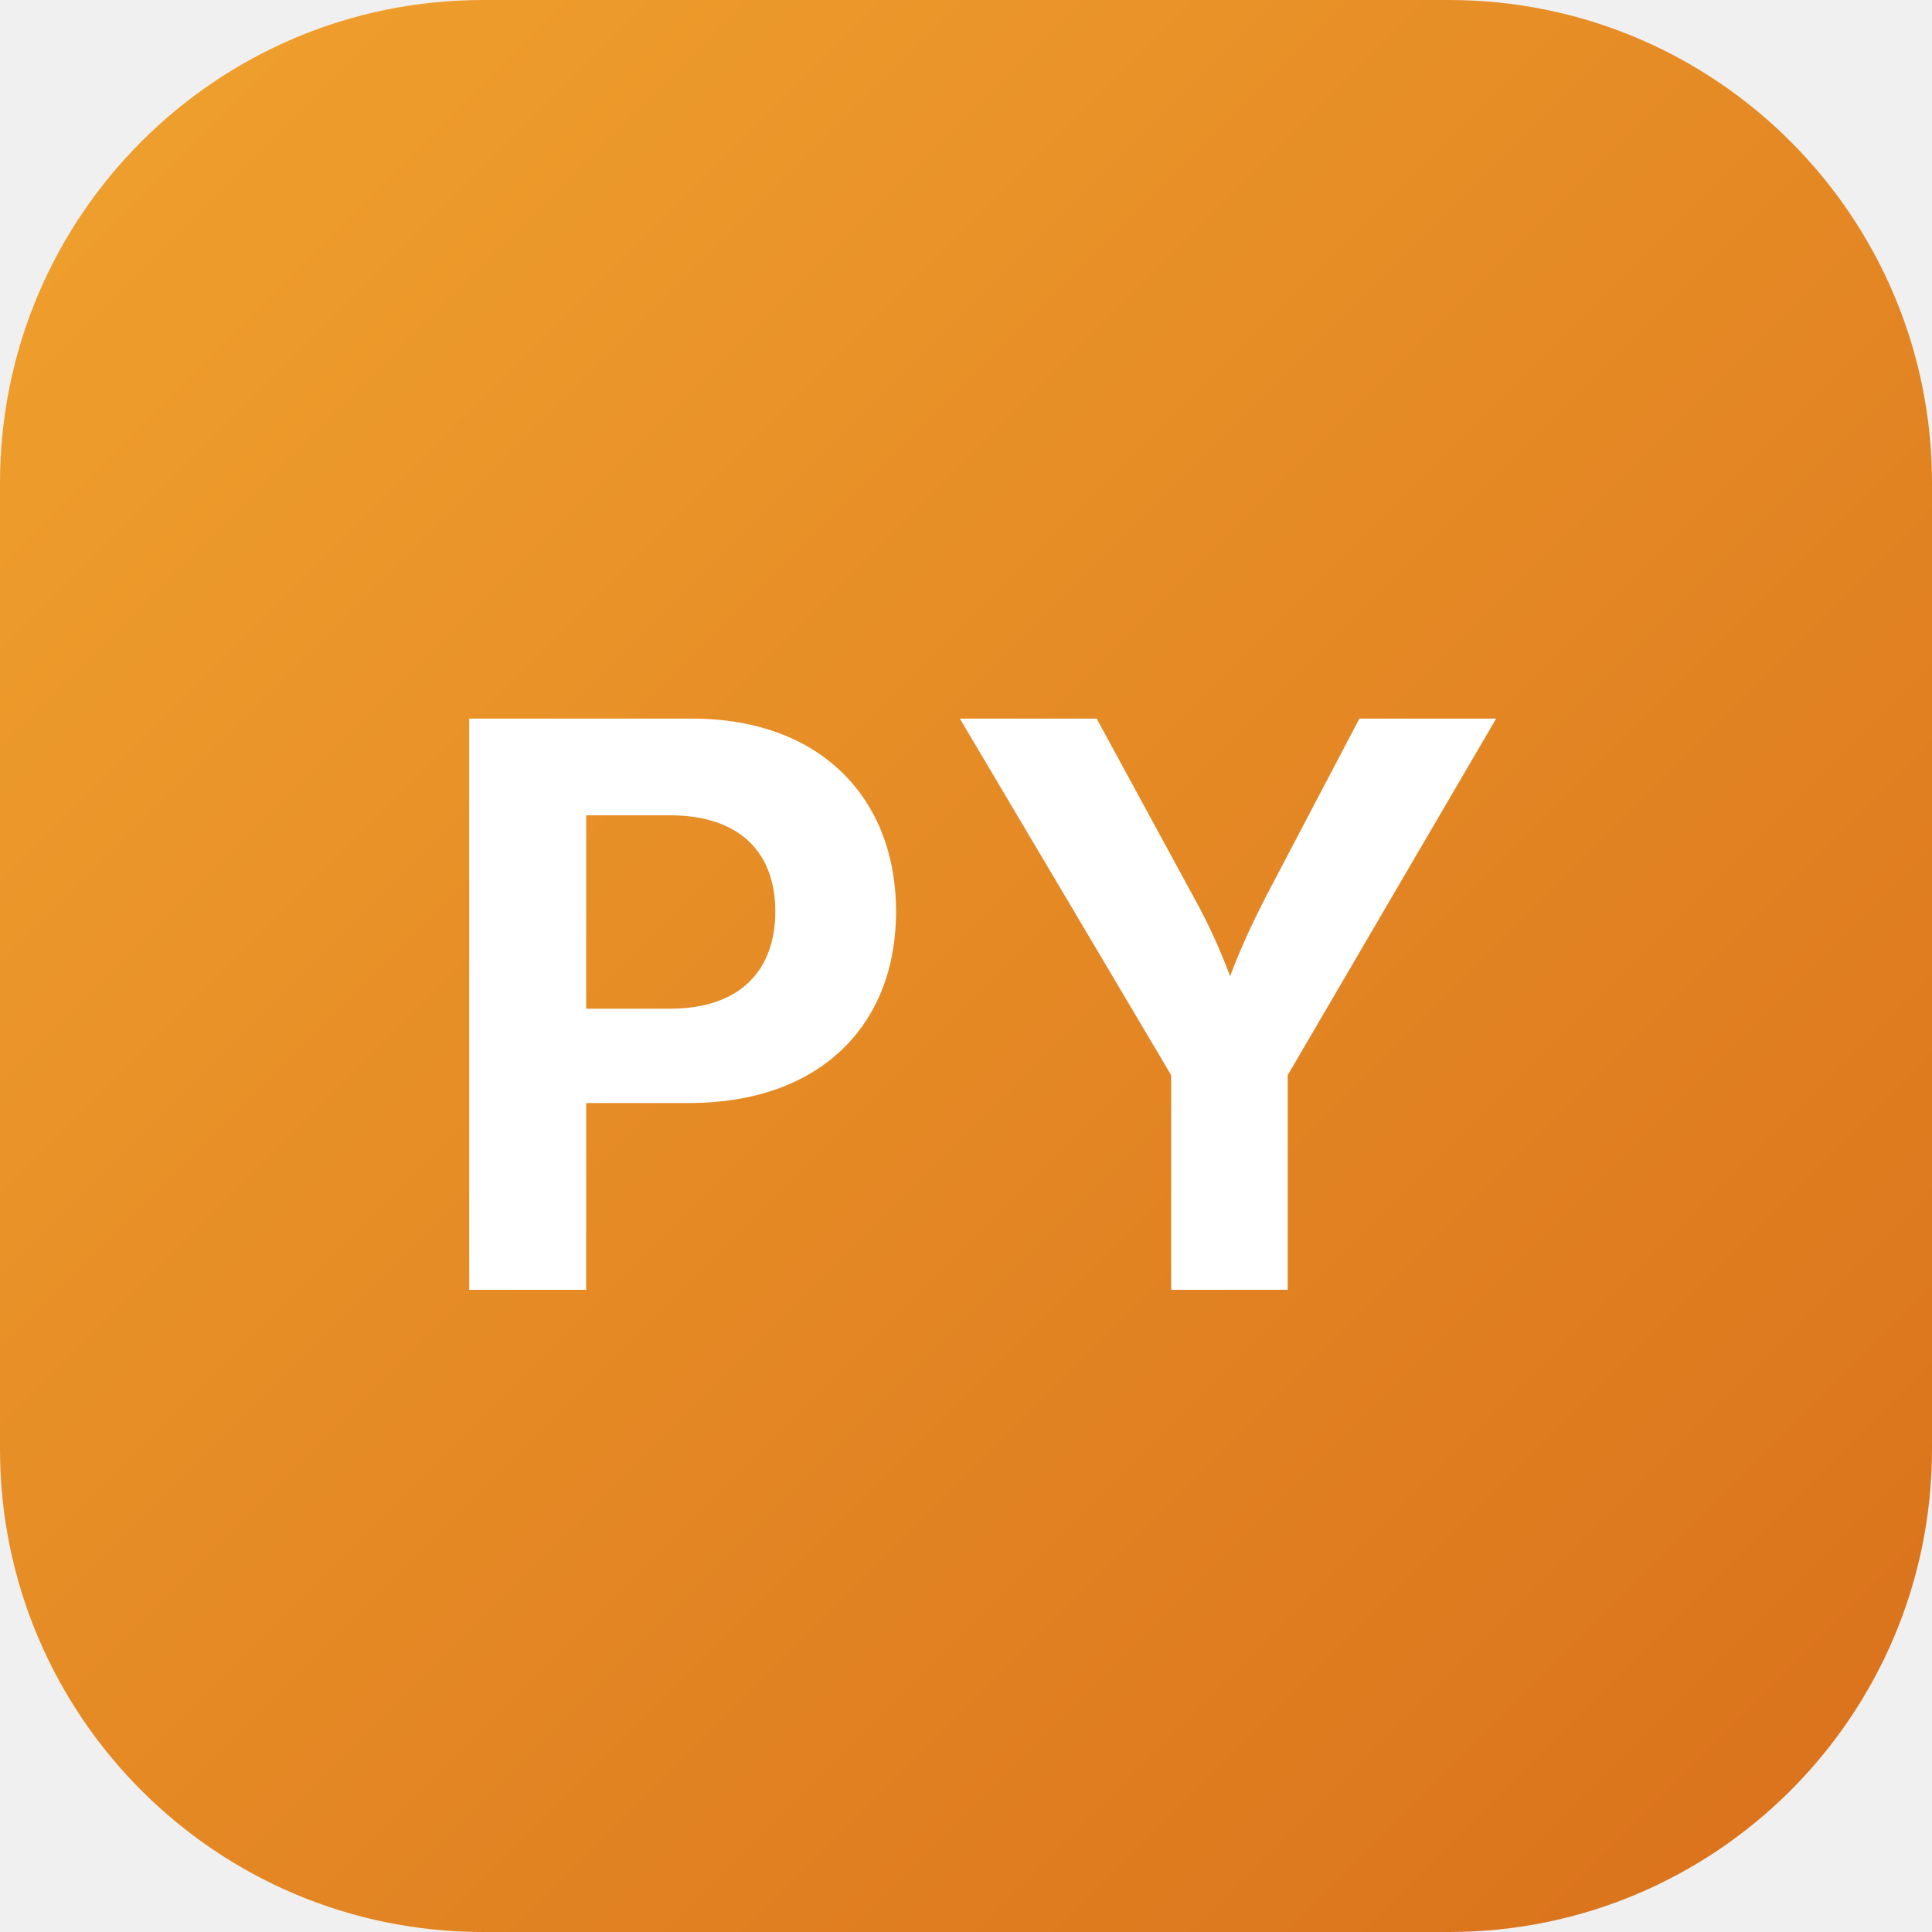
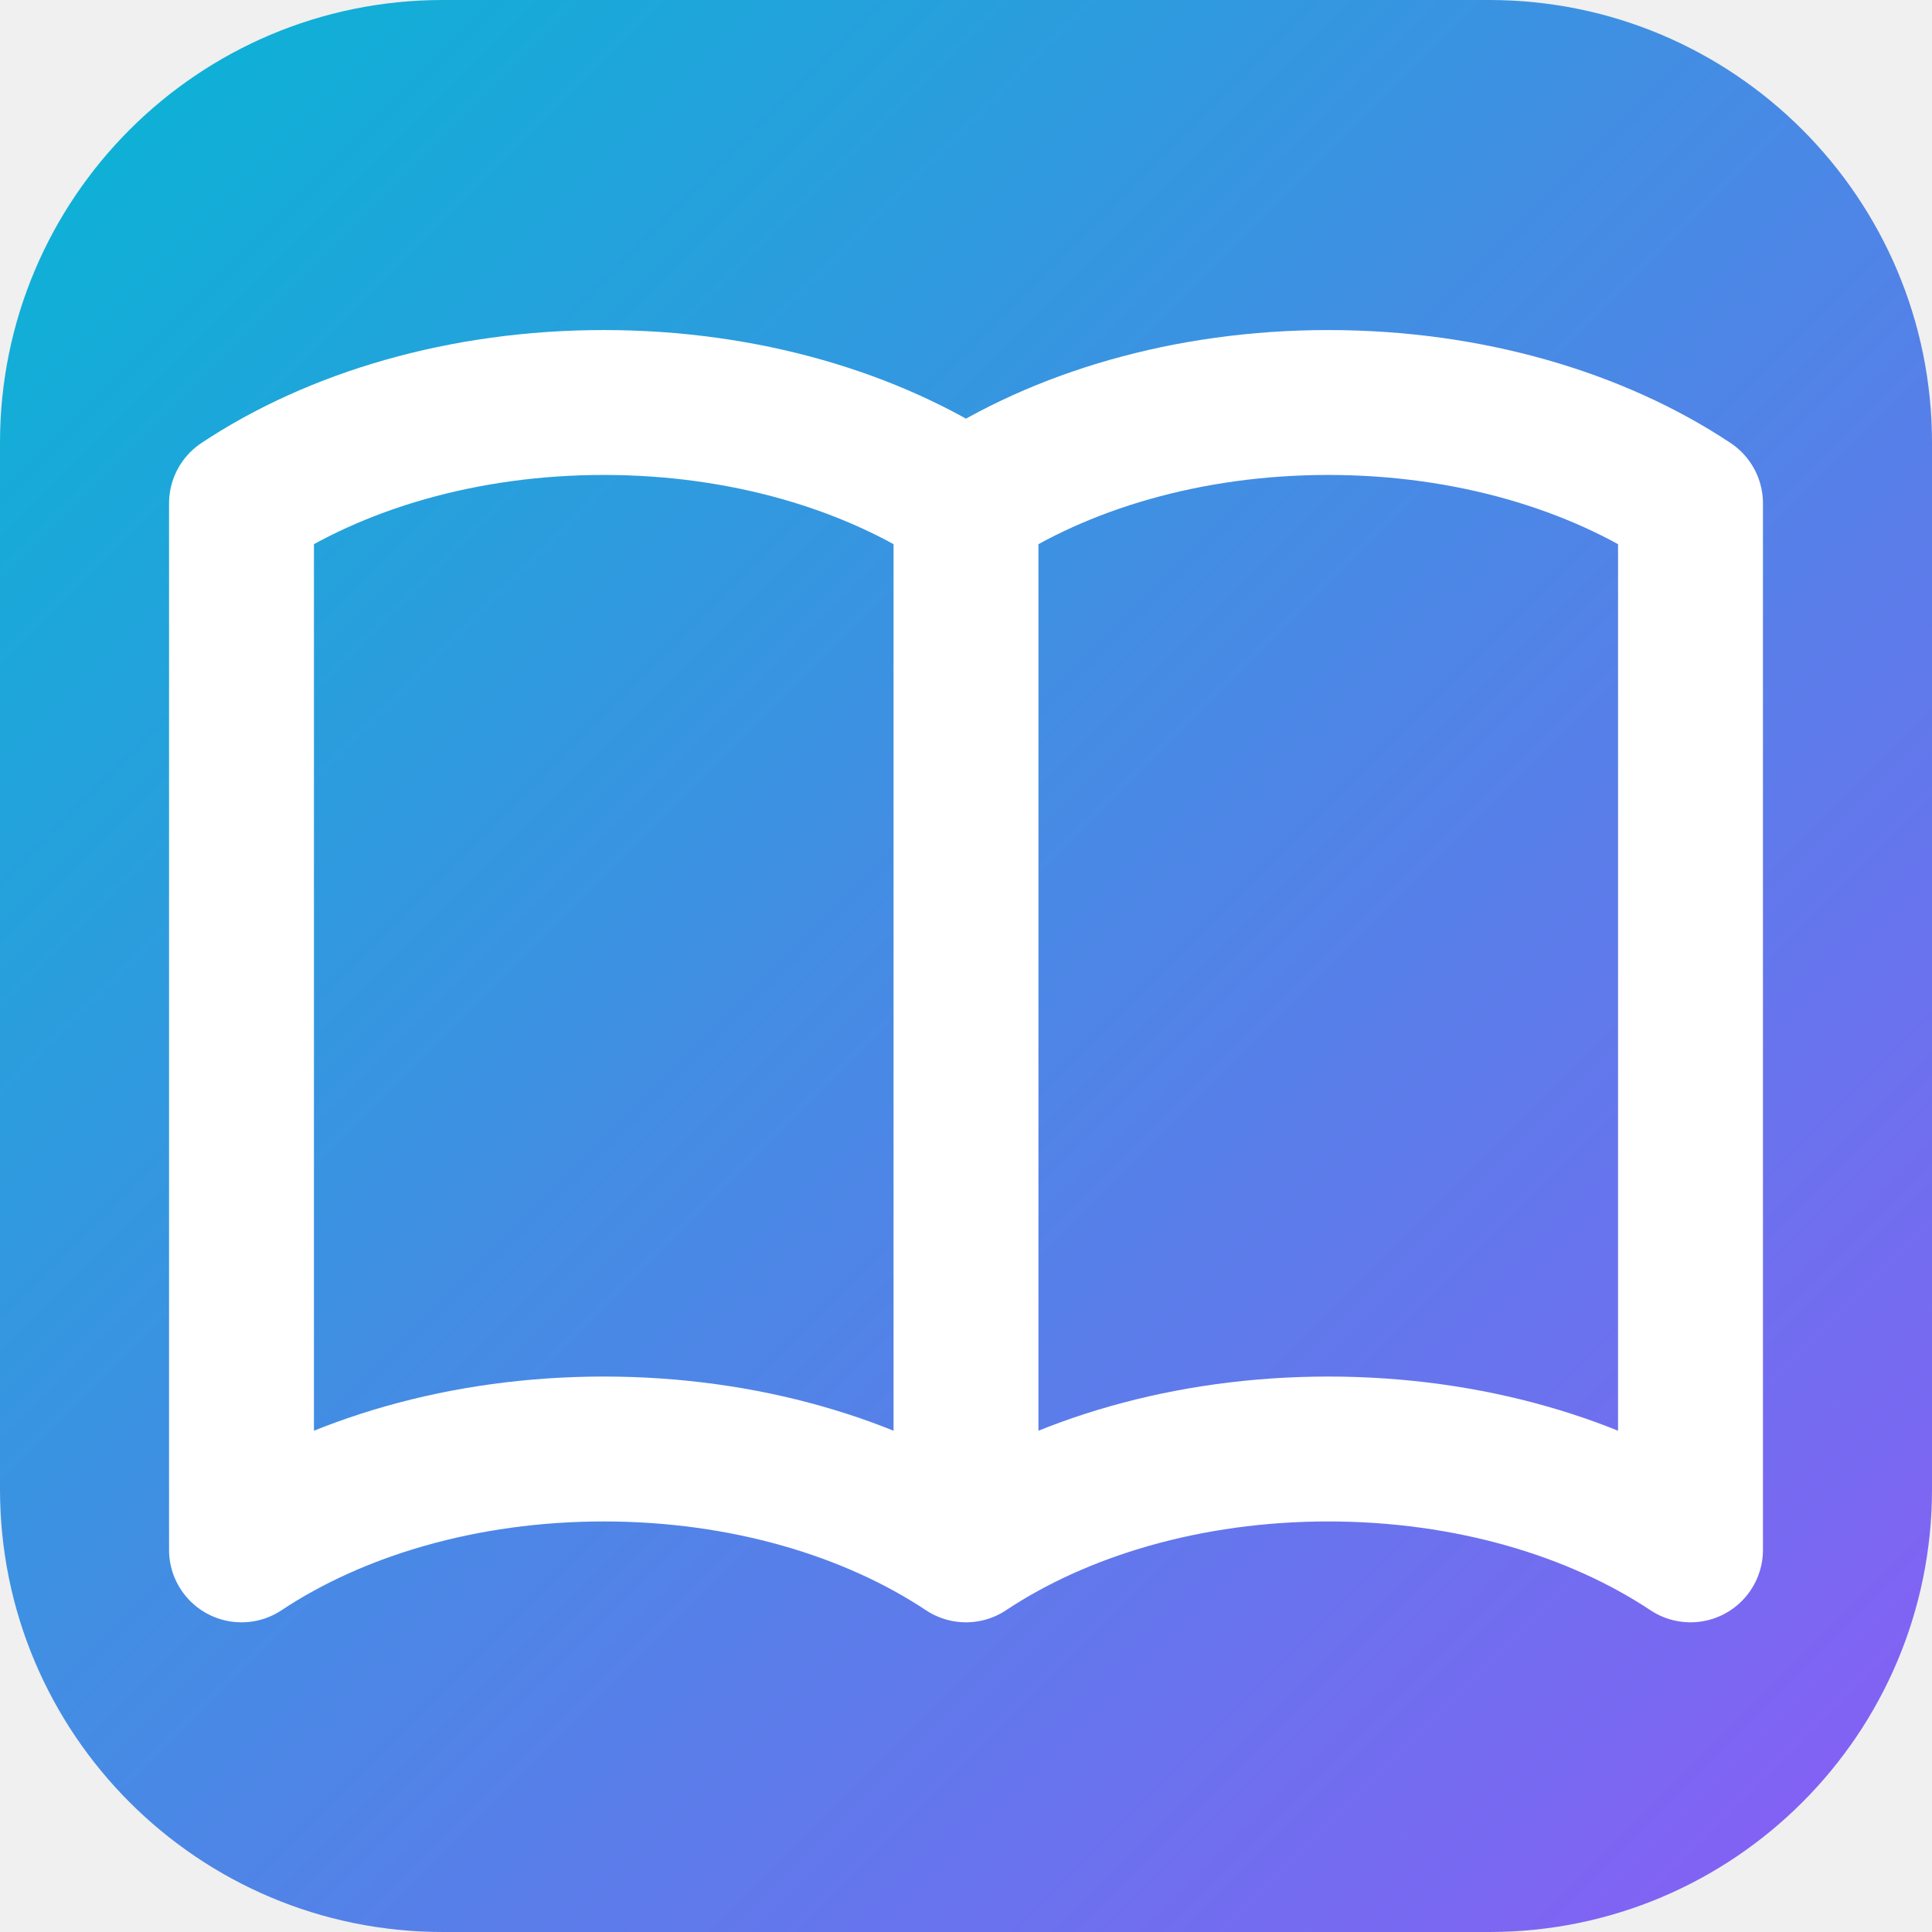
- <svg xmlns="http://www.w3.org/2000/svg" viewBox="0 0 64 64" width="64" height="64" role="img" aria-label="Pay">
+ <svg xmlns="http://www.w3.org/2000/svg" viewBox="0 0 24 24" role="img" aria-label="Pay meditechku">
  <defs>
-     <linearGradient id="g" x1="0" y1="0" x2="1" y2="1">
-       <stop offset="0" stop-color="#f0a22e" />
-       <stop offset="1" stop-color="#d9701b" />
+     <linearGradient id="g" x1="0" y1="0" x2="24" y2="24" gradientUnits="userSpaceOnUse">
+       <stop offset="0" stop-color="#06b6d4" />
+       <stop offset="1" stop-color="#8b5cf6" />
    </linearGradient>
  </defs>
-   <rect width="64" height="64" rx="16" fill="url(#g)" />
-   <text x="32" y="33" text-anchor="middle" dominant-baseline="middle" font-family="Inter, system-ui, sans-serif" font-size="26" font-weight="700" letter-spacing="0.5" fill="#ffffff">PY</text>
+   <rect width="24" height="24" rx="5.5" fill="url(#g)" />
+   <path d="M12 6.253v13m0-13C10.832 5.477 9.246 5 7.5 5S4.168 5.477 3 6.253v13C4.168 18.477 5.754 18 7.5 18s3.332.477 4.5 1.253m0-13C13.168 5.477 14.754 5 16.5 5c1.747 0 3.332.477 4.5 1.253v13C19.832 18.477 18.247 18 16.5 18c-1.746 0-3.332.477-4.5 1.253" fill="none" stroke="#ffffff" stroke-width="1.8" stroke-linecap="round" stroke-linejoin="round" />
</svg>
